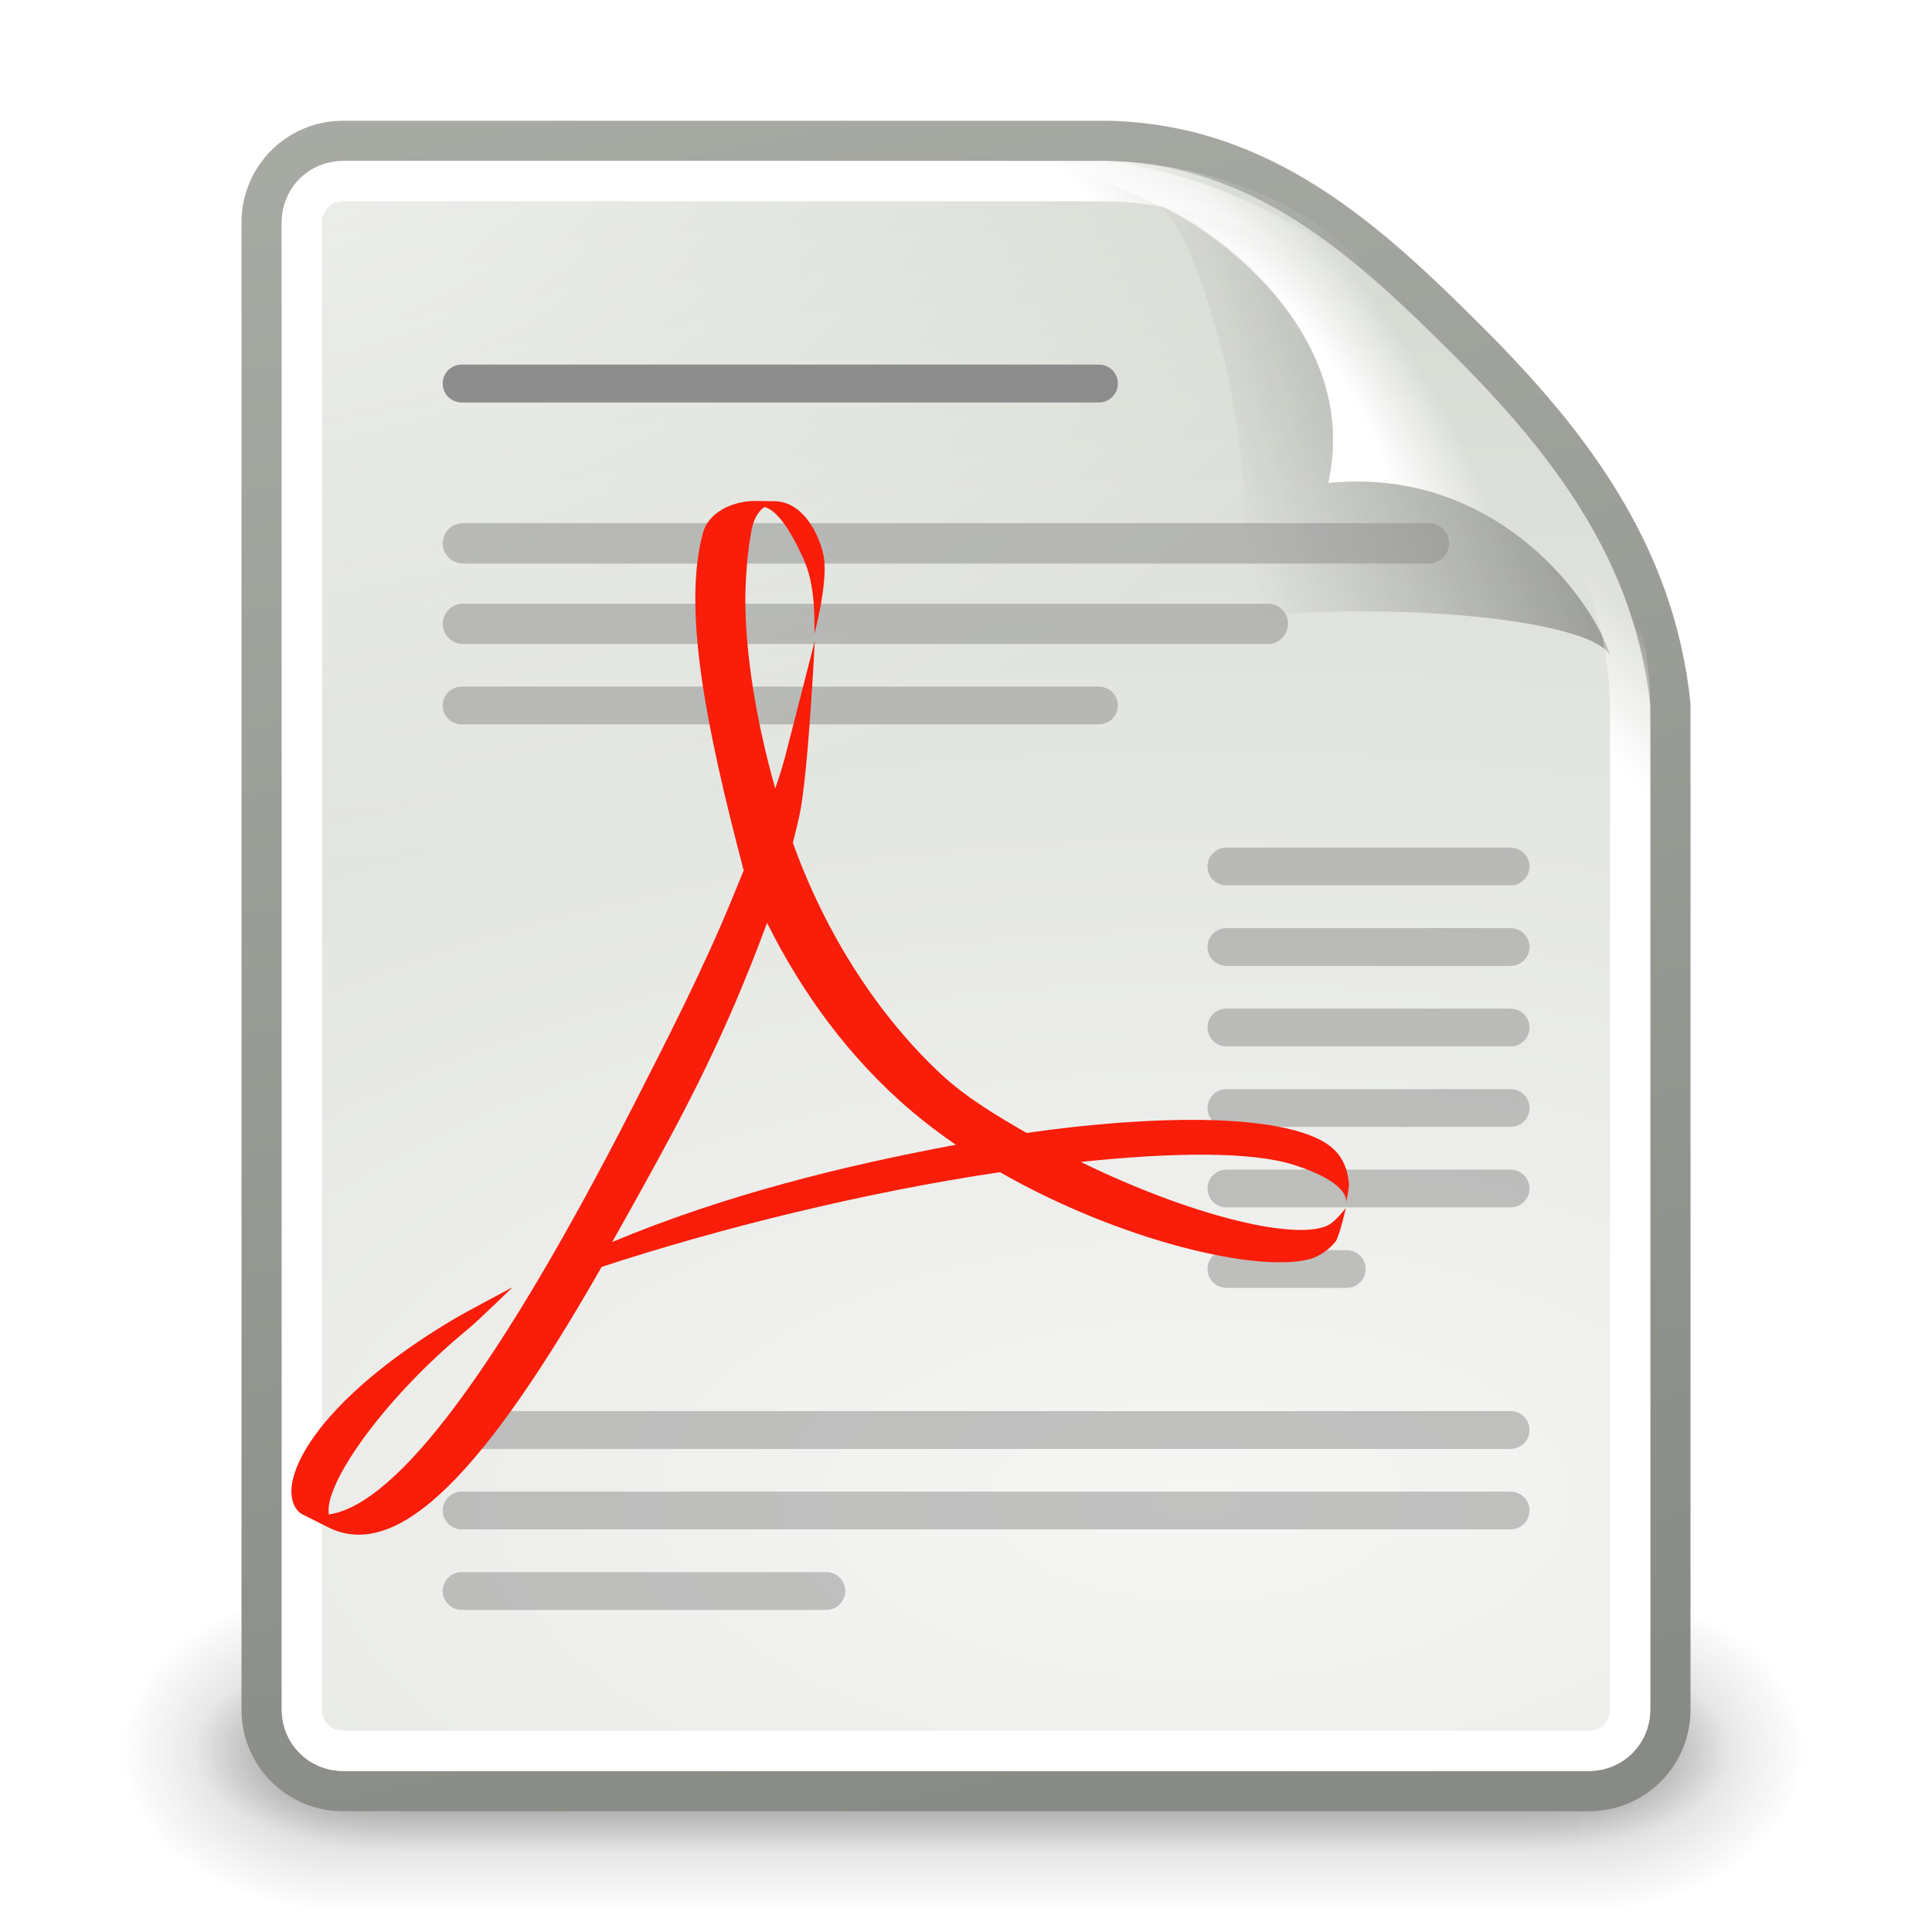
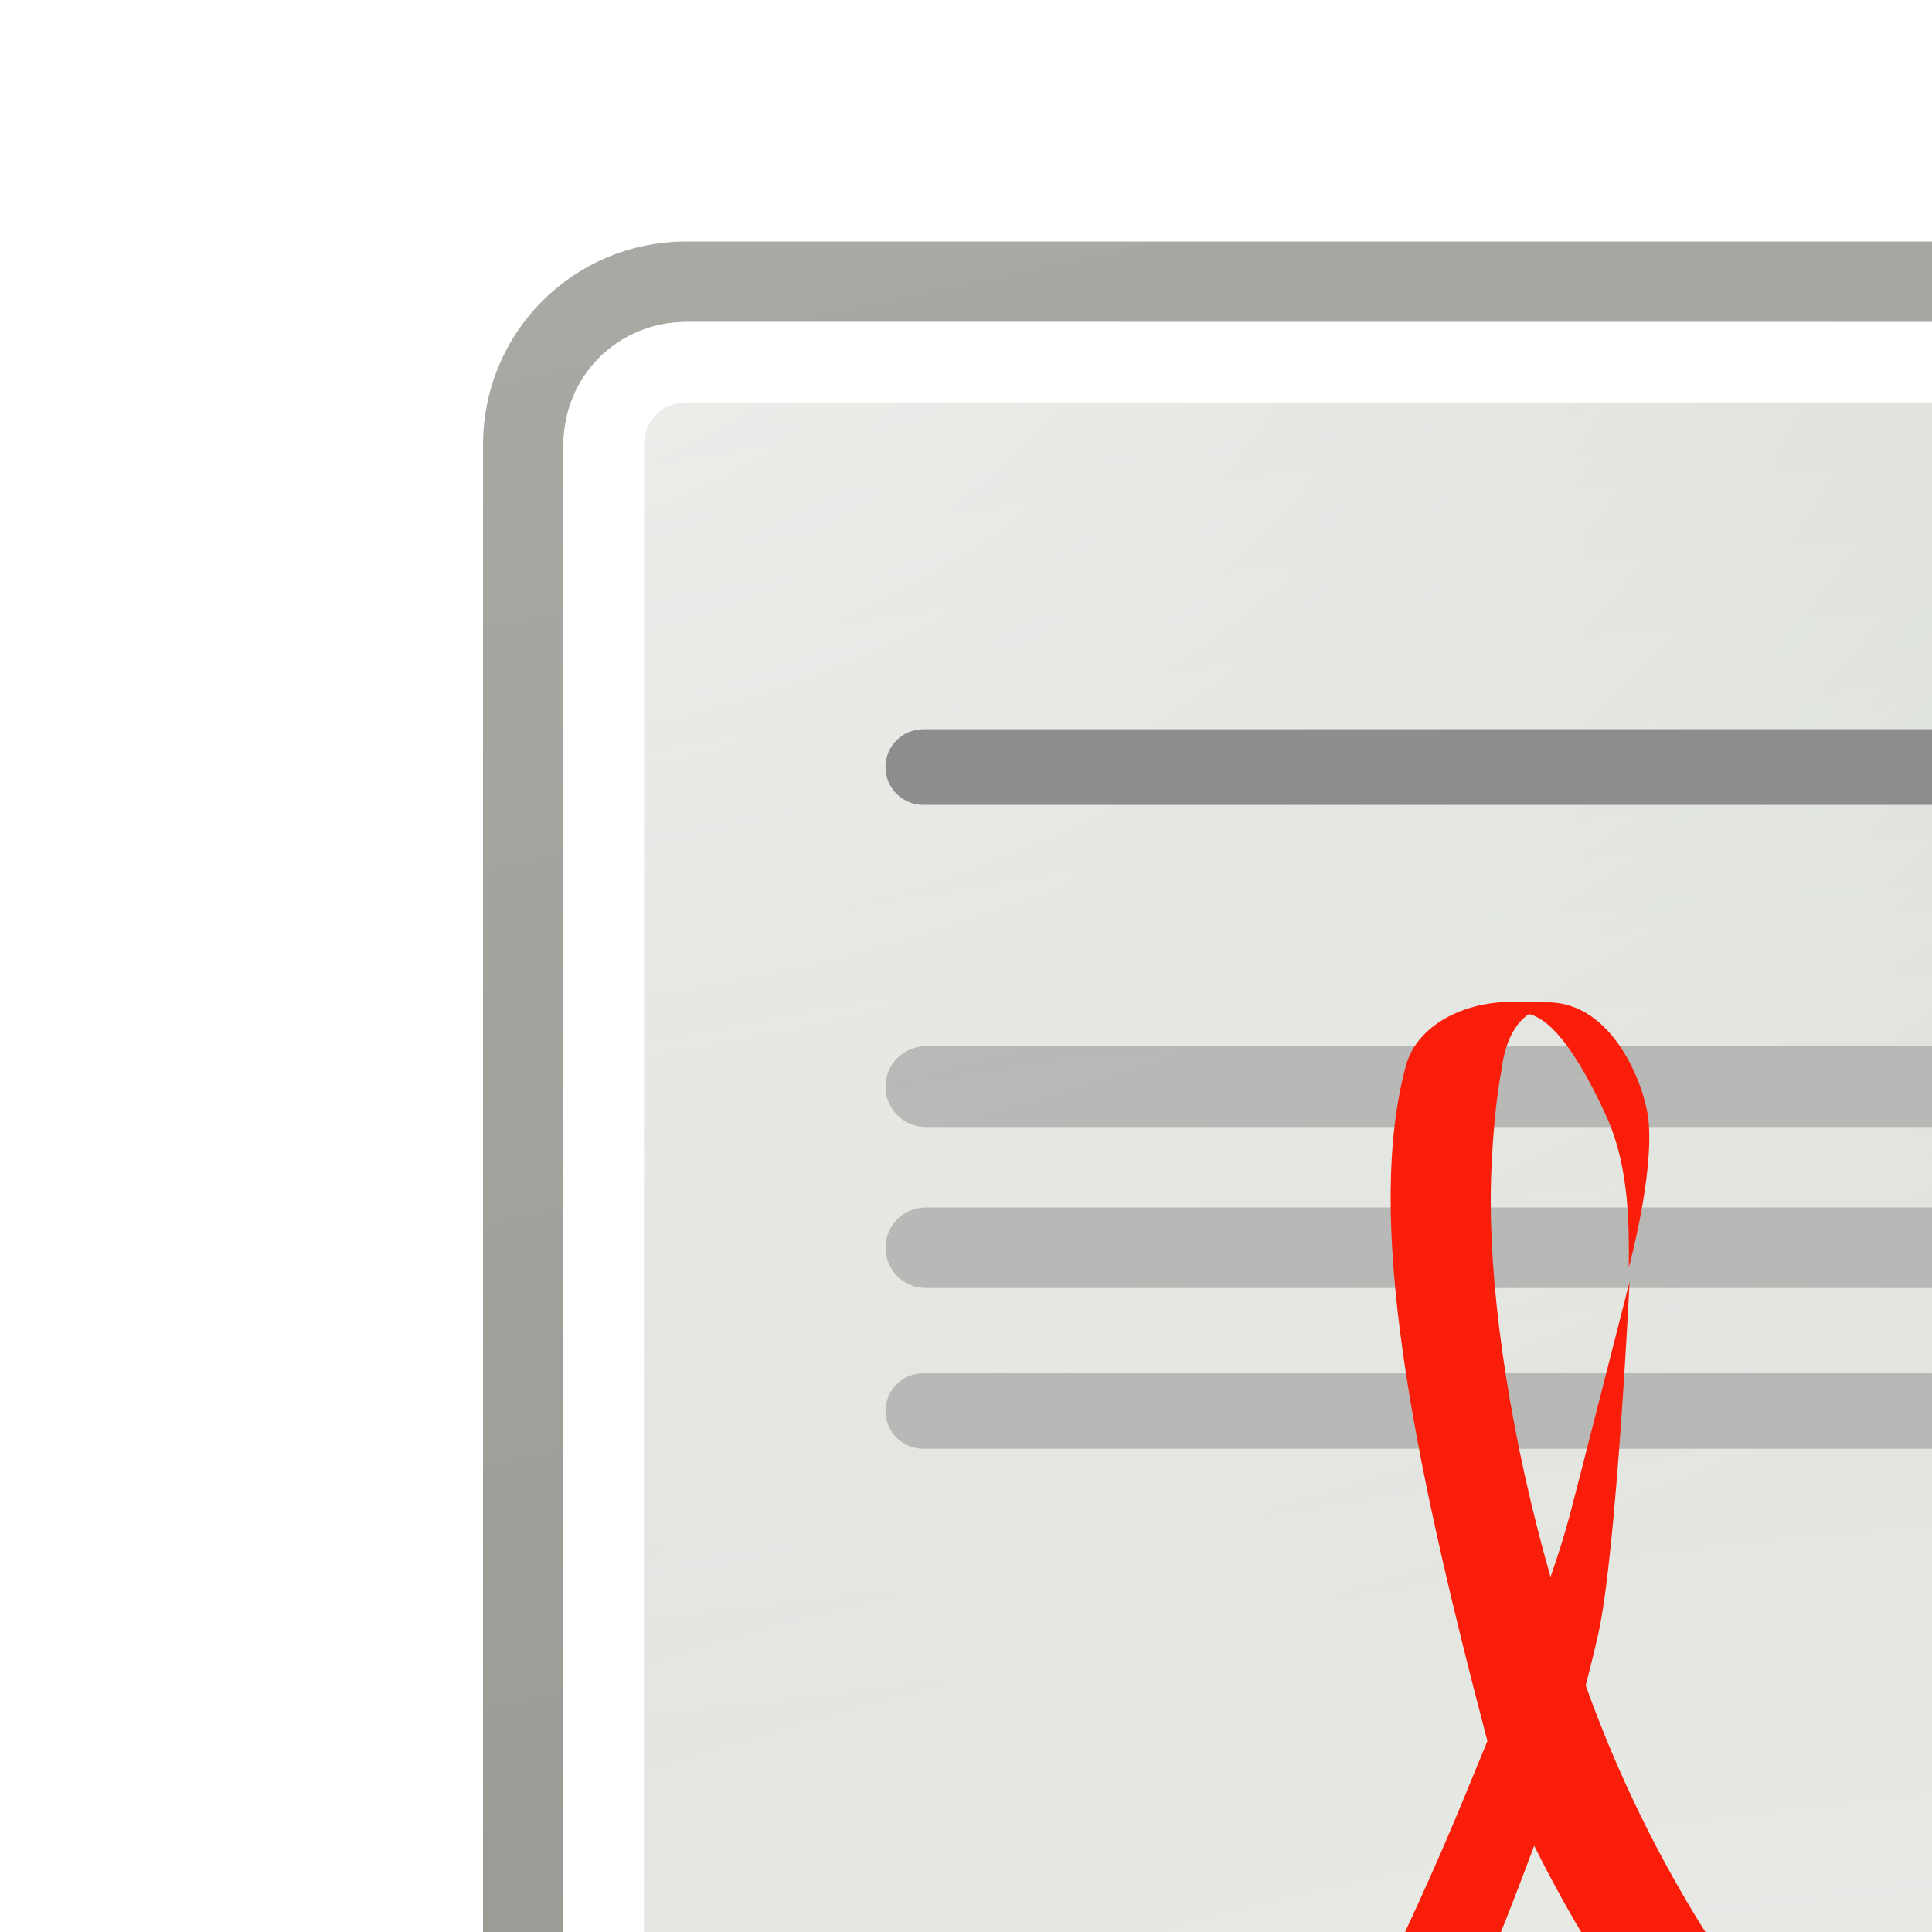
- <svg xmlns="http://www.w3.org/2000/svg" xmlns:xlink="http://www.w3.org/1999/xlink" id="svg249" height="48px" width="48px" version="1.1">
+ <svg xmlns="http://www.w3.org/2000/svg" xmlns:xlink="http://www.w3.org/1999/xlink" id="svg249" height="24px" width="24px" version="1.1">
  <defs id="defs3">
    <linearGradient id="linearGradient3656">
      <stop style="stop-color:#ffffff;stop-opacity:1;" offset="0" id="stop3658" />
      <stop style="stop-color:#ffffff;stop-opacity:0;" offset="1" id="stop3660" />
    </linearGradient>
    <linearGradient xlink:href="#linearGradient3656" id="linearGradient6352" gradientUnits="userSpaceOnUse" x1="-26.754" y1="11.566" x2="-24.75" y2="9.688" />
    <linearGradient id="linearGradient3520">
      <stop style="stop-color:#000000;stop-opacity:0.413" offset="0" id="stop3522" />
      <stop style="stop-color:#000000;stop-opacity:0;" offset="1" id="stop3524" />
    </linearGradient>
    <linearGradient xlink:href="#linearGradient3520" id="linearGradient6350" gradientUnits="userSpaceOnUse" gradientTransform="matrix(0.9223058,0,0,0.9185751,-92.44737,1.3257)" x1="-18.589" y1="11.053" x2="-28.789" y2="14.07" />
    <linearGradient id="linearGradient3671">
      <stop style="stop-color:#ffffff;stop-opacity:1;" offset="0" id="stop3673" />
      <stop id="stop3691" offset="0.475" style="stop-color:#ffffff;stop-opacity:1;" />
      <stop style="stop-color:#ffffff;stop-opacity:0;" offset="1" id="stop3675" />
    </linearGradient>
    <radialGradient xlink:href="#linearGradient3671" id="radialGradient6348" gradientUnits="userSpaceOnUse" gradientTransform="matrix(0.4073362,-0.2798276,0.7510293,1.093249,-115.1848,-8.43787)" cx="-26.305" cy="10.108" fx="-26.305" fy="10.108" r="7.042" />
    <linearGradient id="linearGradient3741">
      <stop style="stop-color:#ffffff;stop-opacity:1;" offset="0" id="stop3743" />
      <stop style="stop-color:#ffffff;stop-opacity:0;" offset="1" id="stop3745" />
    </linearGradient>
    <radialGradient xlink:href="#linearGradient3741" id="radialGradient6346" gradientUnits="userSpaceOnUse" gradientTransform="matrix(1.886026,0,0,1.176471,-3.544103,-4.235294)" cx="4" cy="5.3" fx="4" fy="5.3" r="17" />
    <linearGradient id="linearGradient3613">
      <stop style="stop-color:#888a85;stop-opacity:1" offset="0" id="stop3615" />
      <stop style="stop-color:#babdb6;stop-opacity:1" offset="1" id="stop3617" />
    </linearGradient>
    <linearGradient xlink:href="#linearGradient3613" id="linearGradient6344" gradientUnits="userSpaceOnUse" gradientTransform="translate(-90,0)" x1="-47.5" y1="49.021" x2="-62.75" y2="-22.502" />
    <linearGradient id="linearGradient3683">
      <stop id="stop3685" offset="0" style="stop-color:#f6f6f5;stop-opacity:1;" />
      <stop id="stop3689" offset="1" style="stop-color:#d3d7cf;stop-opacity:1" />
    </linearGradient>
    <radialGradient xlink:href="#linearGradient3683" id="radialGradient6342" gradientUnits="userSpaceOnUse" gradientTransform="matrix(3.995749,0,0,1.935037,0.62141,-31.16742)" cx="-30.25" cy="35.357" fx="-30.25" fy="35.357" r="18" />
    <linearGradient xlink:href="#linearGradient3702" id="linearGradient6340" gradientUnits="userSpaceOnUse" x1="25.058" y1="47.028" x2="25.058" y2="39.999" />
    <radialGradient xlink:href="#linearGradient3688" id="radialGradient6338" gradientUnits="userSpaceOnUse" gradientTransform="matrix(2.003784,0,0,1.4,-20.01187,-104.4)" cx="4.993" cy="43.5" fx="4.993" fy="43.5" r="2.5" />
    <radialGradient xlink:href="#linearGradient3688" id="radialGradient6336" gradientUnits="userSpaceOnUse" gradientTransform="matrix(2.003784,0,0,1.4,27.98813,-17.4)" cx="4.993" cy="43.5" fx="4.993" fy="43.5" r="2.5" />
    <linearGradient xlink:href="#linearGradient3702" id="linearGradient6334" gradientUnits="userSpaceOnUse" x1="25.058" y1="47.028" x2="25.058" y2="39.999" />
    <radialGradient xlink:href="#linearGradient3688" id="radialGradient6332" gradientUnits="userSpaceOnUse" gradientTransform="matrix(2.003784,0,0,1.4,-20.01187,-104.4)" cx="4.993" cy="43.5" fx="4.993" fy="43.5" r="2.5" />
    <radialGradient xlink:href="#linearGradient3688" id="radialGradient6330" gradientUnits="userSpaceOnUse" gradientTransform="matrix(2.003784,0,0,1.4,27.98813,-17.4)" cx="4.993" cy="43.5" fx="4.993" fy="43.5" r="2.5" />
    <linearGradient id="linearGradient4928">
      <stop style="stop-color:#fce94f;stop-opacity:1;" offset="0" id="stop4930" />
      <stop style="stop-color:#fce94f;stop-opacity:0;" offset="1" id="stop4932" />
    </linearGradient>
    <linearGradient id="linearGradient3702">
      <stop style="stop-color:black;stop-opacity:0;" offset="0" id="stop3704" />
      <stop id="stop3710" offset="0.5" style="stop-color:black;stop-opacity:1;" />
      <stop style="stop-color:black;stop-opacity:0;" offset="1" id="stop3706" />
    </linearGradient>
    <linearGradient id="linearGradient3688">
      <stop style="stop-color:black;stop-opacity:1;" offset="0" id="stop3690" />
      <stop style="stop-color:black;stop-opacity:0;" offset="1" id="stop3692" />
    </linearGradient>
  </defs>
  <g id="layer6">
    <g style="display:inline" id="g6083" transform="translate(150,0)">
      <rect y="0" x="-150" height="48" width="48" id="rect6085" style="opacity:0;fill:#000000;fill-opacity:1;stroke:none;display:inline" />
      <g id="g6087">
        <g style="opacity:0.656;display:inline" id="g6089" transform="matrix(1.046428,0,0,0.8888889,-151.1857,5.72224)">
          <g id="g6091" style="opacity:0.4" transform="matrix(1.052632,0,0,1.285713,-1.263158,-13.42854)">
            <rect y="40" x="38" height="7" width="5" id="rect6093" style="fill:url(#radialGradient6330);fill-opacity:1;stroke:none" />
            <rect transform="scale(-1,-1)" y="-47" x="-10" height="7" width="5" id="rect6095" style="fill:url(#radialGradient6332);fill-opacity:1;stroke:none" />
            <rect y="40" x="10" height="7" width="28" id="rect6097" style="fill:url(#linearGradient6334);fill-opacity:1;stroke:none" />
          </g>
        </g>
        <g style="display:inline" id="g6099" transform="matrix(0.9548466,0,0,0.5555562,-148.9878,19.88887)">
          <g id="g6101" style="opacity:0.4" transform="matrix(1.052632,0,0,1.285713,-1.263158,-13.42854)">
            <rect y="40" x="38" height="7" width="5" id="rect6103" style="fill:url(#radialGradient6336);fill-opacity:1;stroke:none" />
            <rect transform="scale(-1,-1)" y="-47" x="-10" height="7" width="5" id="rect6105" style="fill:url(#radialGradient6338);fill-opacity:1;stroke:none" />
            <rect y="40" x="10" height="7" width="28" id="rect6107" style="fill:url(#linearGradient6340);fill-opacity:1;stroke:none" />
          </g>
        </g>
        <path style="fill:url(#radialGradient6342);fill-opacity:1;stroke:url(#linearGradient6344);stroke-width:1;stroke-miterlimit:4;display:inline" d="M -141.476,3.5 C -141.476,3.5 -124,3.5 -122.5,3.5 C -118.623,3.573 -116,6 -113.5,8.5 C -111,11 -108.892,13.753 -108.5,17.5 C -108.5,19 -108.5,42.476 -108.5,42.476 C -108.5,43.597 -109.403,44.5 -110.524,44.5 L -141.476,44.5 C -142.597,44.5 -143.5,43.597 -143.5,42.476 L -143.5,5.524 C -143.5,4.403 -142.597,3.5 -141.476,3.5 z" id="path6109" />
        <path style="opacity:0.68;fill:url(#radialGradient6346);fill-opacity:1;stroke:none;display:inline" id="path6111" d="M 8.531,4 C 7.673,4 7,4.673 7,5.531 L 7,42.469 C 7,43.327 7.673,44 8.531,44 L 39.469,44 C 40.327,44 41,43.327 41,42.469 L 41,17.5 C 41,16.108 40.513,13.201 38.656,11.344 L 33.656,6.344 C 31.799,4.487 28.892,4 27.5,4 L 8.531,4 z" transform="translate(-150,0)" />
        <path style="fill:url(#radialGradient6348);fill-opacity:1;stroke:none;display:inline" d="M -122.5,4 C -123.889,4 -122.542,4.497 -121.156,5.125 C -119.77,5.753 -116.183,8.34 -117,12 C -112.677,11.569 -110.321,15.122 -110,16.281 C -109.679,17.44 -109,18.889 -109,17.5 C -108.972,13.694 -111.845,11.068 -113.844,8.844 C -115.842,6.619 -118.846,4.477 -122.5,4 z" id="path6113" />
        <path style="opacity:0.879;fill:url(#linearGradient6350);fill-opacity:1;stroke:none;display:inline" d="M -121.399,5.014 C -120.477,5.014 -118.391,11.21 -119.313,15.344 C -115.018,14.916 -110.46,15.432 -110,16.281 C -110.321,15.122 -112.677,11.569 -117,12 C -116.135,8.125 -120.187,5.383 -121.399,5.014 z" id="path6115" />
        <path style="fill:none;stroke:url(#linearGradient6352);stroke-width:1;stroke-miterlimit:4;display:inline" id="path6117" d="M -51.469,4.5 C -52.052,4.5 -52.5,4.948 -52.5,5.531 L -52.5,42.469 C -52.5,43.052 -52.052,43.5 -51.469,43.5 L -20.531,43.5 C -19.948,43.5 -19.5,43.052 -19.5,42.469 L -19.5,17.5 C -19.5,16.221 -19.98,13.395 -21.688,11.688 L -26.688,6.688 C -28.395,4.98 -31.221,4.5 -32.5,4.5 L -51.469,4.5 z" transform="translate(-90,0)" />
      </g>
    </g>
    <g id="g6121" transform="translate(-1e-5,-0.00291)">
      <rect ry="0.469" rx="0.469" y="9.062" x="11" height="0.938" width="16.772" id="rect6123" style="opacity:0.511;fill:#8d8d8d;fill-opacity:1;fill-rule:evenodd;stroke:none;stroke-width:1px;marker:none;visibility:visible;display:inline;overflow:visible" />
      <rect ry="0.501" rx="0.501" y="13" x="11" height="1.003" width="25" id="rect6127" style="opacity:0.511;fill:#8d8d8d;fill-opacity:1;fill-rule:evenodd;stroke:none;stroke-width:1px;marker:none;visibility:visible;display:inline;overflow:visible" />
      <rect style="opacity:0.511;fill:#8d8d8d;fill-opacity:1;fill-rule:evenodd;stroke:none;stroke-width:1px;marker:none;visibility:visible;display:inline;overflow:visible" id="rect6129" width="21" height="1" x="11" y="15.003" rx="0.5" ry="0.5" />
      <rect style="opacity:0.511;fill:#8d8d8d;fill-opacity:1;fill-rule:evenodd;stroke:none;stroke-width:1px;marker:none;visibility:visible;display:inline;overflow:visible" id="rect6131" width="16.772" height="0.938" x="11" y="17.062" rx="0.469" ry="0.469" />
      <rect ry="0.469" rx="0.469" y="35.062" x="11" height="0.938" width="27" id="rect6133" style="opacity:0.511;fill:#8d8d8d;fill-opacity:1;fill-rule:evenodd;stroke:none;stroke-width:1px;marker:none;visibility:visible;display:inline;overflow:visible" />
      <rect style="opacity:0.511;fill:#8d8d8d;fill-opacity:1;fill-rule:evenodd;stroke:none;stroke-width:1px;marker:none;visibility:visible;display:inline;overflow:visible" id="rect6135" width="27" height="0.938" x="11" y="37.062" rx="0.469" ry="0.469" />
      <rect ry="0.469" rx="0.469" y="39.062" x="11" height="0.938" width="10" id="rect6137" style="opacity:0.511;fill:#8d8d8d;fill-opacity:1;fill-rule:evenodd;stroke:none;stroke-width:1px;marker:none;visibility:visible;display:inline;overflow:visible" />
    </g>
    <g transform="matrix(0.30622,0,0,1,26.63157,-2.00291)" id="g6139">
      <rect style="opacity:0.511;fill:#8d8d8d;fill-opacity:1;fill-rule:evenodd;stroke:none;stroke-width:1px;marker:none;visibility:visible;display:inline;overflow:visible" id="rect6141" width="26.125" height="0.938" x="11" y="23.062" rx="1.531" ry="0.469" />
      <rect ry="0.469" rx="1.531" y="25.062" x="11" height="0.938" width="26.125" id="rect6143" style="opacity:0.511;fill:#8d8d8d;fill-opacity:1;fill-rule:evenodd;stroke:none;stroke-width:1px;marker:none;visibility:visible;display:inline;overflow:visible" />
      <rect ry="0.469" rx="1.531" y="27.062" x="11" height="0.938" width="26.125" id="rect6145" style="opacity:0.511;fill:#8d8d8d;fill-opacity:1;fill-rule:evenodd;stroke:none;stroke-width:1px;marker:none;visibility:visible;display:inline;overflow:visible" />
      <rect style="opacity:0.511;fill:#8d8d8d;fill-opacity:1;fill-rule:evenodd;stroke:none;stroke-width:1px;marker:none;visibility:visible;display:inline;overflow:visible" id="rect6147" width="26.125" height="0.938" x="11" y="29.062" rx="1.531" ry="0.469" />
      <rect style="opacity:0.511;fill:#8d8d8d;fill-opacity:1;fill-rule:evenodd;stroke:none;stroke-width:1px;marker:none;visibility:visible;display:inline;overflow:visible" id="rect6149" width="26.125" height="0.938" x="11" y="31.062" rx="1.531" ry="0.469" />
      <rect ry="0.469" rx="1.531" y="33.062" x="11" height="0.938" width="12.83" id="rect6151" style="opacity:0.511;fill:#8d8d8d;fill-opacity:1;fill-rule:evenodd;stroke:none;stroke-width:1px;marker:none;visibility:visible;display:inline;overflow:visible" />
    </g>
    <rect style="fill:#8d8d8d;fill-opacity:1;fill-rule:evenodd;stroke:none;stroke-width:1px;marker:none;visibility:visible;display:inline;overflow:visible" id="rect6823" width="16.772" height="0.938" x="11" y="9.06" rx="0.469" ry="0.469" />
    <path d="M 15.753,27.436 C 16.552,25.868 17.461,24.102 18.189,22.329 L 18.189,22.329 L 18.477,21.628 C 17.526,18.012 16.956,15.11 17.466,13.233 L 17.466,13.233 C 17.603,12.743 18.169,12.446 18.775,12.446 L 18.775,12.446 L 19.145,12.452 H 19.212 C 20.042,12.439 20.432,13.494 20.477,13.905 L 20.477,13.905 C 20.55,14.588 20.234,15.744 20.234,15.744 L 20.234,15.744 C 20.234,15.277 20.252,14.523 19.957,13.872 L 19.957,13.872 C 19.614,13.118 19.287,12.668 18.993,12.597 L 18.993,12.597 C 18.844,12.696 18.7,12.901 18.651,13.296 L 18.651,13.296 C 18.549,13.849 18.518,14.548 18.518,14.908 L 18.518,14.908 C 18.518,16.18 18.768,17.859 19.261,19.59 L 19.261,19.59 C 19.354,19.322 19.435,19.065 19.5,18.823 L 19.5,18.823 C 19.601,18.443 20.243,15.922 20.243,15.922 L 20.243,15.922 C 20.243,15.922 20.081,19.278 19.855,20.293 L 19.855,20.293 C 19.807,20.508 19.754,20.72 19.698,20.937 L 19.698,20.937 C 20.51,23.205 21.818,25.229 23.378,26.686 L 23.378,26.686 C 23.993,27.261 24.77,27.725 25.506,28.148 L 25.506,28.148 C 27.112,27.918 28.59,27.81 29.824,27.823 L 29.824,27.823 C 31.461,27.845 32.662,28.087 33.149,28.566 L 33.149,28.566 C 33.387,28.799 33.483,29.08 33.513,29.396 L 33.513,29.396 C 33.521,29.518 33.461,29.807 33.443,29.879 L 33.443,29.879 C 33.461,29.791 33.461,29.361 32.147,28.941 L 32.147,28.941 C 31.112,28.611 29.176,28.621 26.852,28.868 L 26.852,28.868 C 29.54,30.183 32.158,30.837 32.988,30.445 L 32.988,30.445 C 33.191,30.346 33.437,30.009 33.437,30.009 L 33.437,30.009 C 33.437,30.009 33.291,30.674 33.186,30.84 L 33.186,30.84 C 33.052,31.02 32.789,31.216 32.54,31.282 L 32.54,31.282 C 31.229,31.631 27.818,30.822 24.844,29.123 L 24.844,29.123 C 21.521,29.612 17.872,30.516 14.947,31.476 L 14.947,31.476 C 12.073,36.513 9.912,38.826 8.154,37.946 L 8.154,37.946 L 7.507,37.621 C 7.245,37.471 7.204,37.105 7.265,36.807 L 7.265,36.807 C 7.47,35.805 8.728,34.294 11.253,32.786 L 11.253,32.786 C 11.525,32.622 12.736,31.981 12.736,31.981 L 12.736,31.981 C 12.736,31.981 11.84,32.849 11.63,33.019 L 11.63,33.019 C 9.614,34.671 8.126,36.75 8.163,37.555 L 8.163,37.555 L 8.17,37.626 C 9.883,37.382 12.451,33.896 15.753,27.436 M 16.799,27.972 C 16.247,29.01 15.708,29.973 15.211,30.857 L 15.211,30.857 C 17.964,29.704 20.926,28.966 23.747,28.442 L 23.747,28.442 C 23.368,28.18 23,27.903 22.653,27.61 L 22.653,27.61 C 21.1,26.295 19.916,24.654 19.058,22.928 L 19.058,22.928 C 18.514,24.395 17.866,25.953 16.799,27.972" id="path4463" style="fill:#f91d0a" />
  </g>
  <g style="display:inline" id="layer1" />
  <g id="layer5" style="display:inline" />
</svg>
